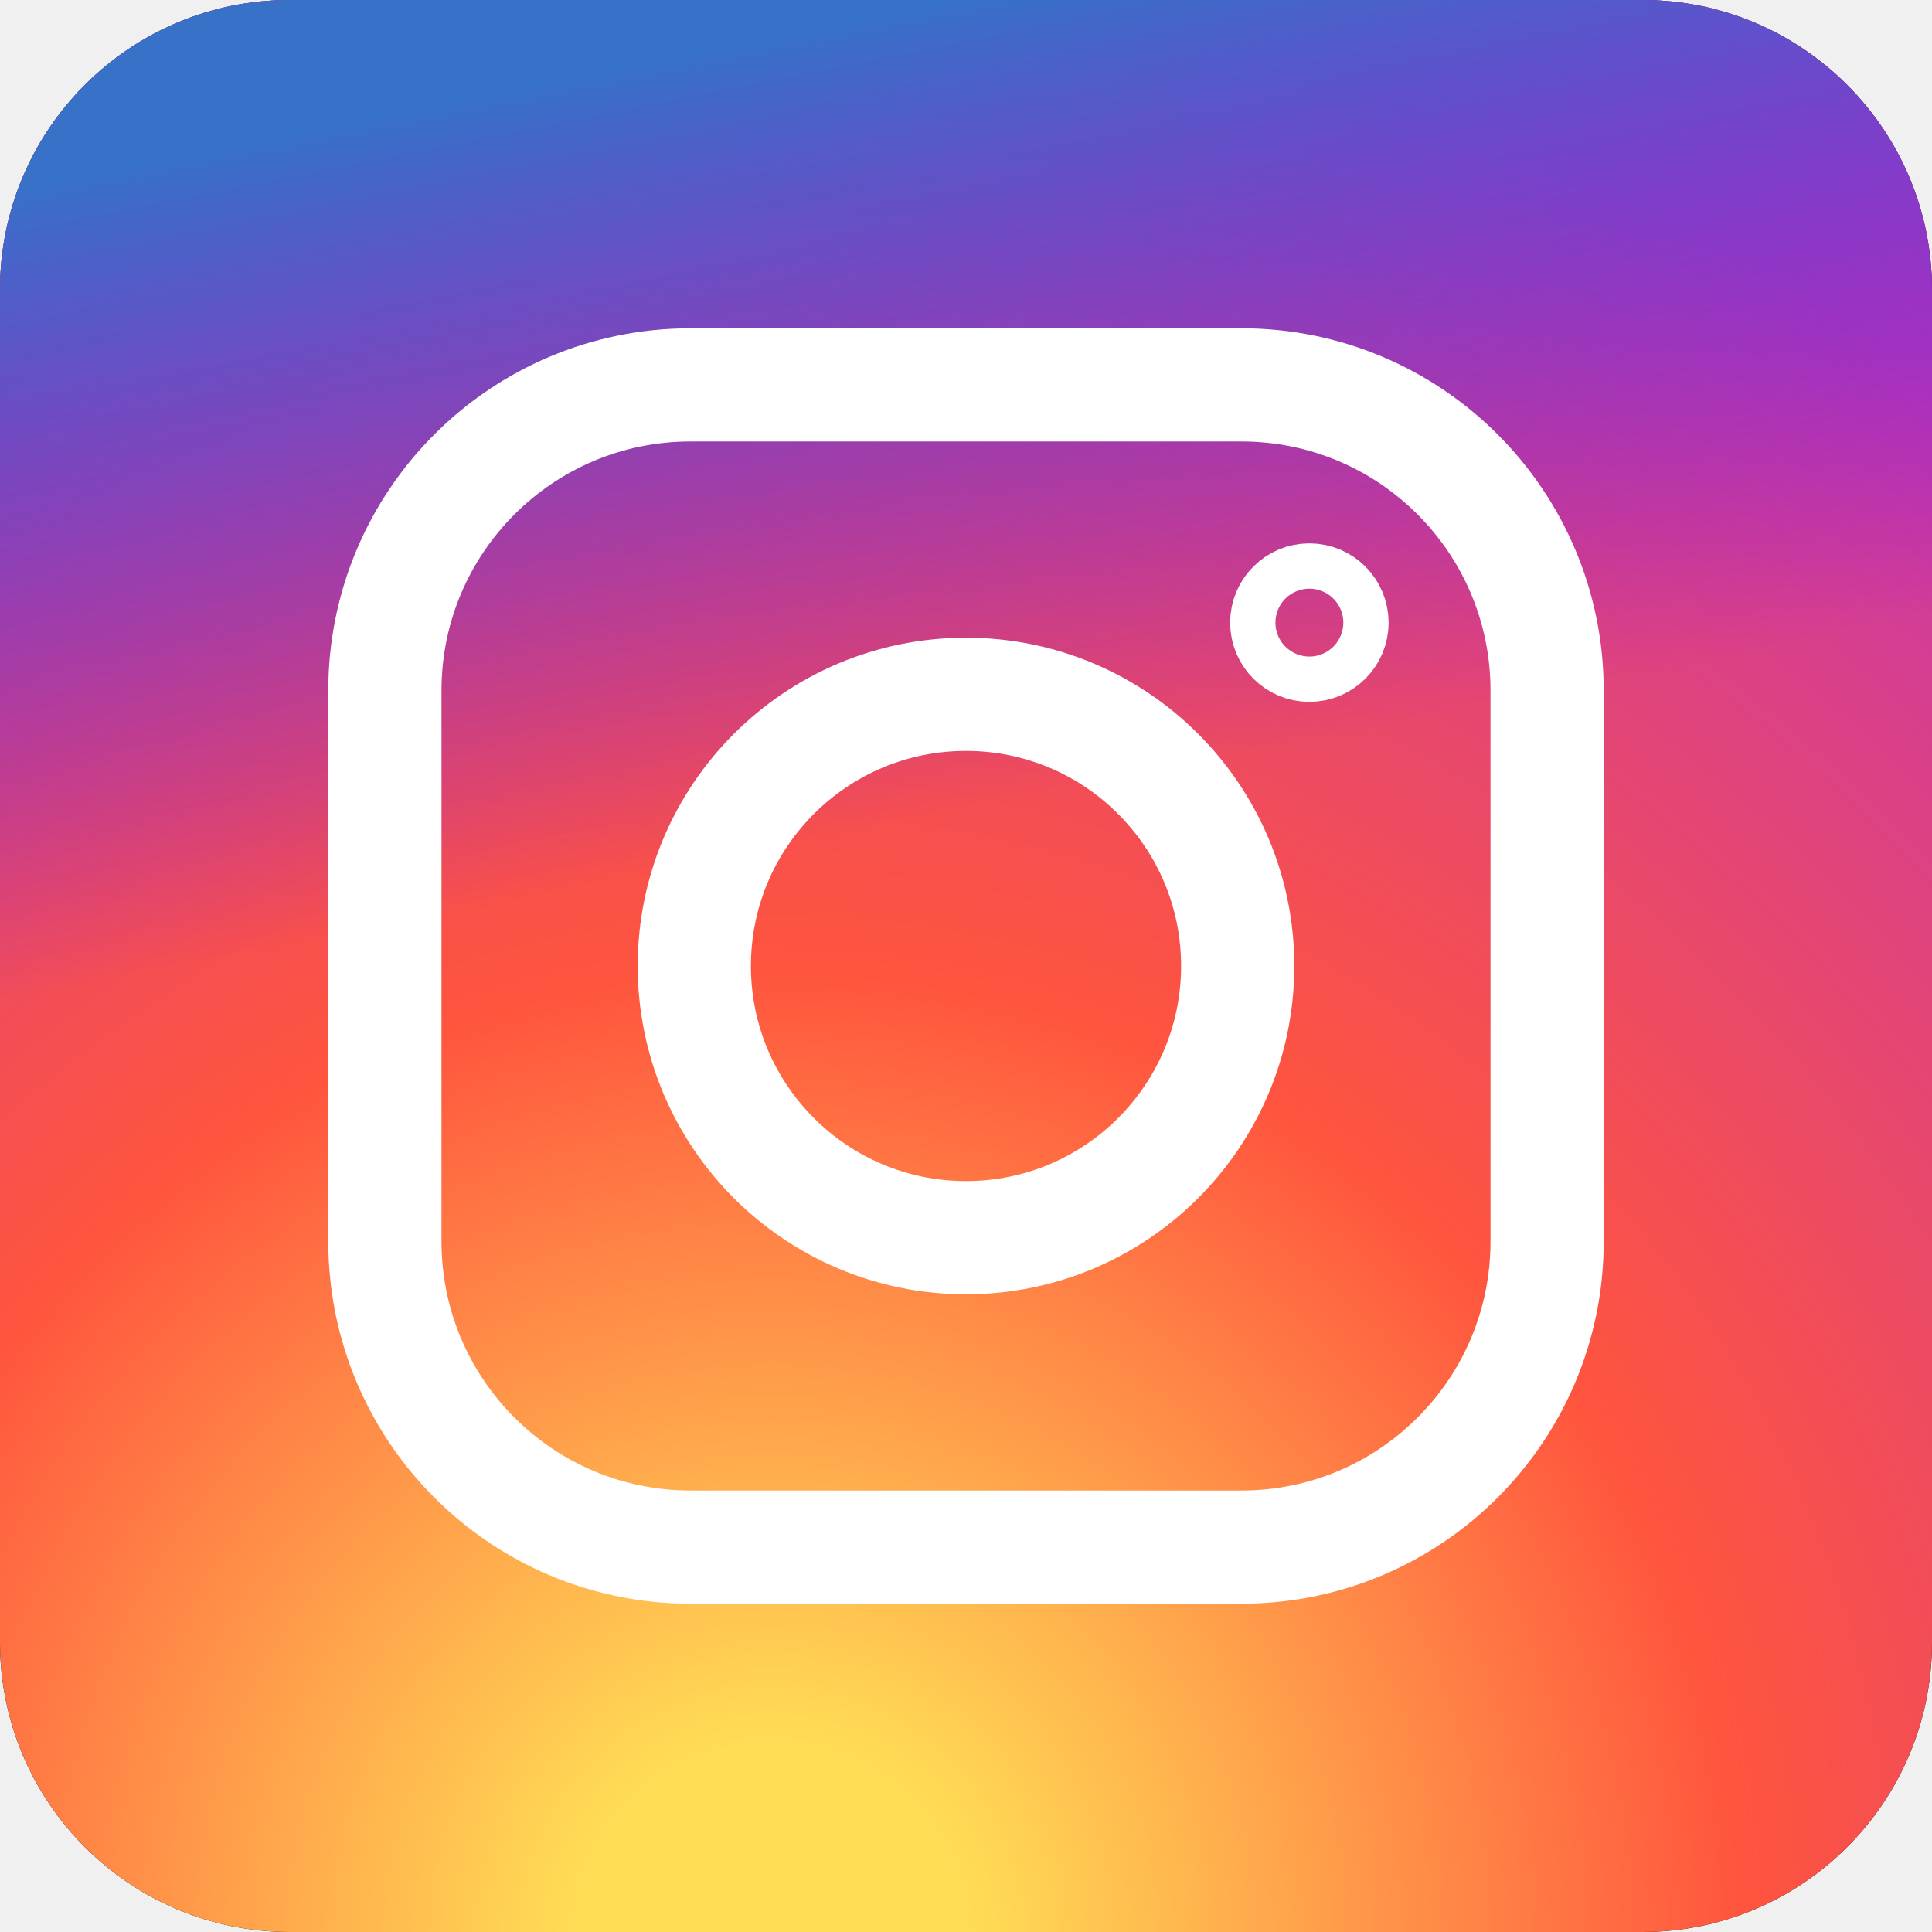
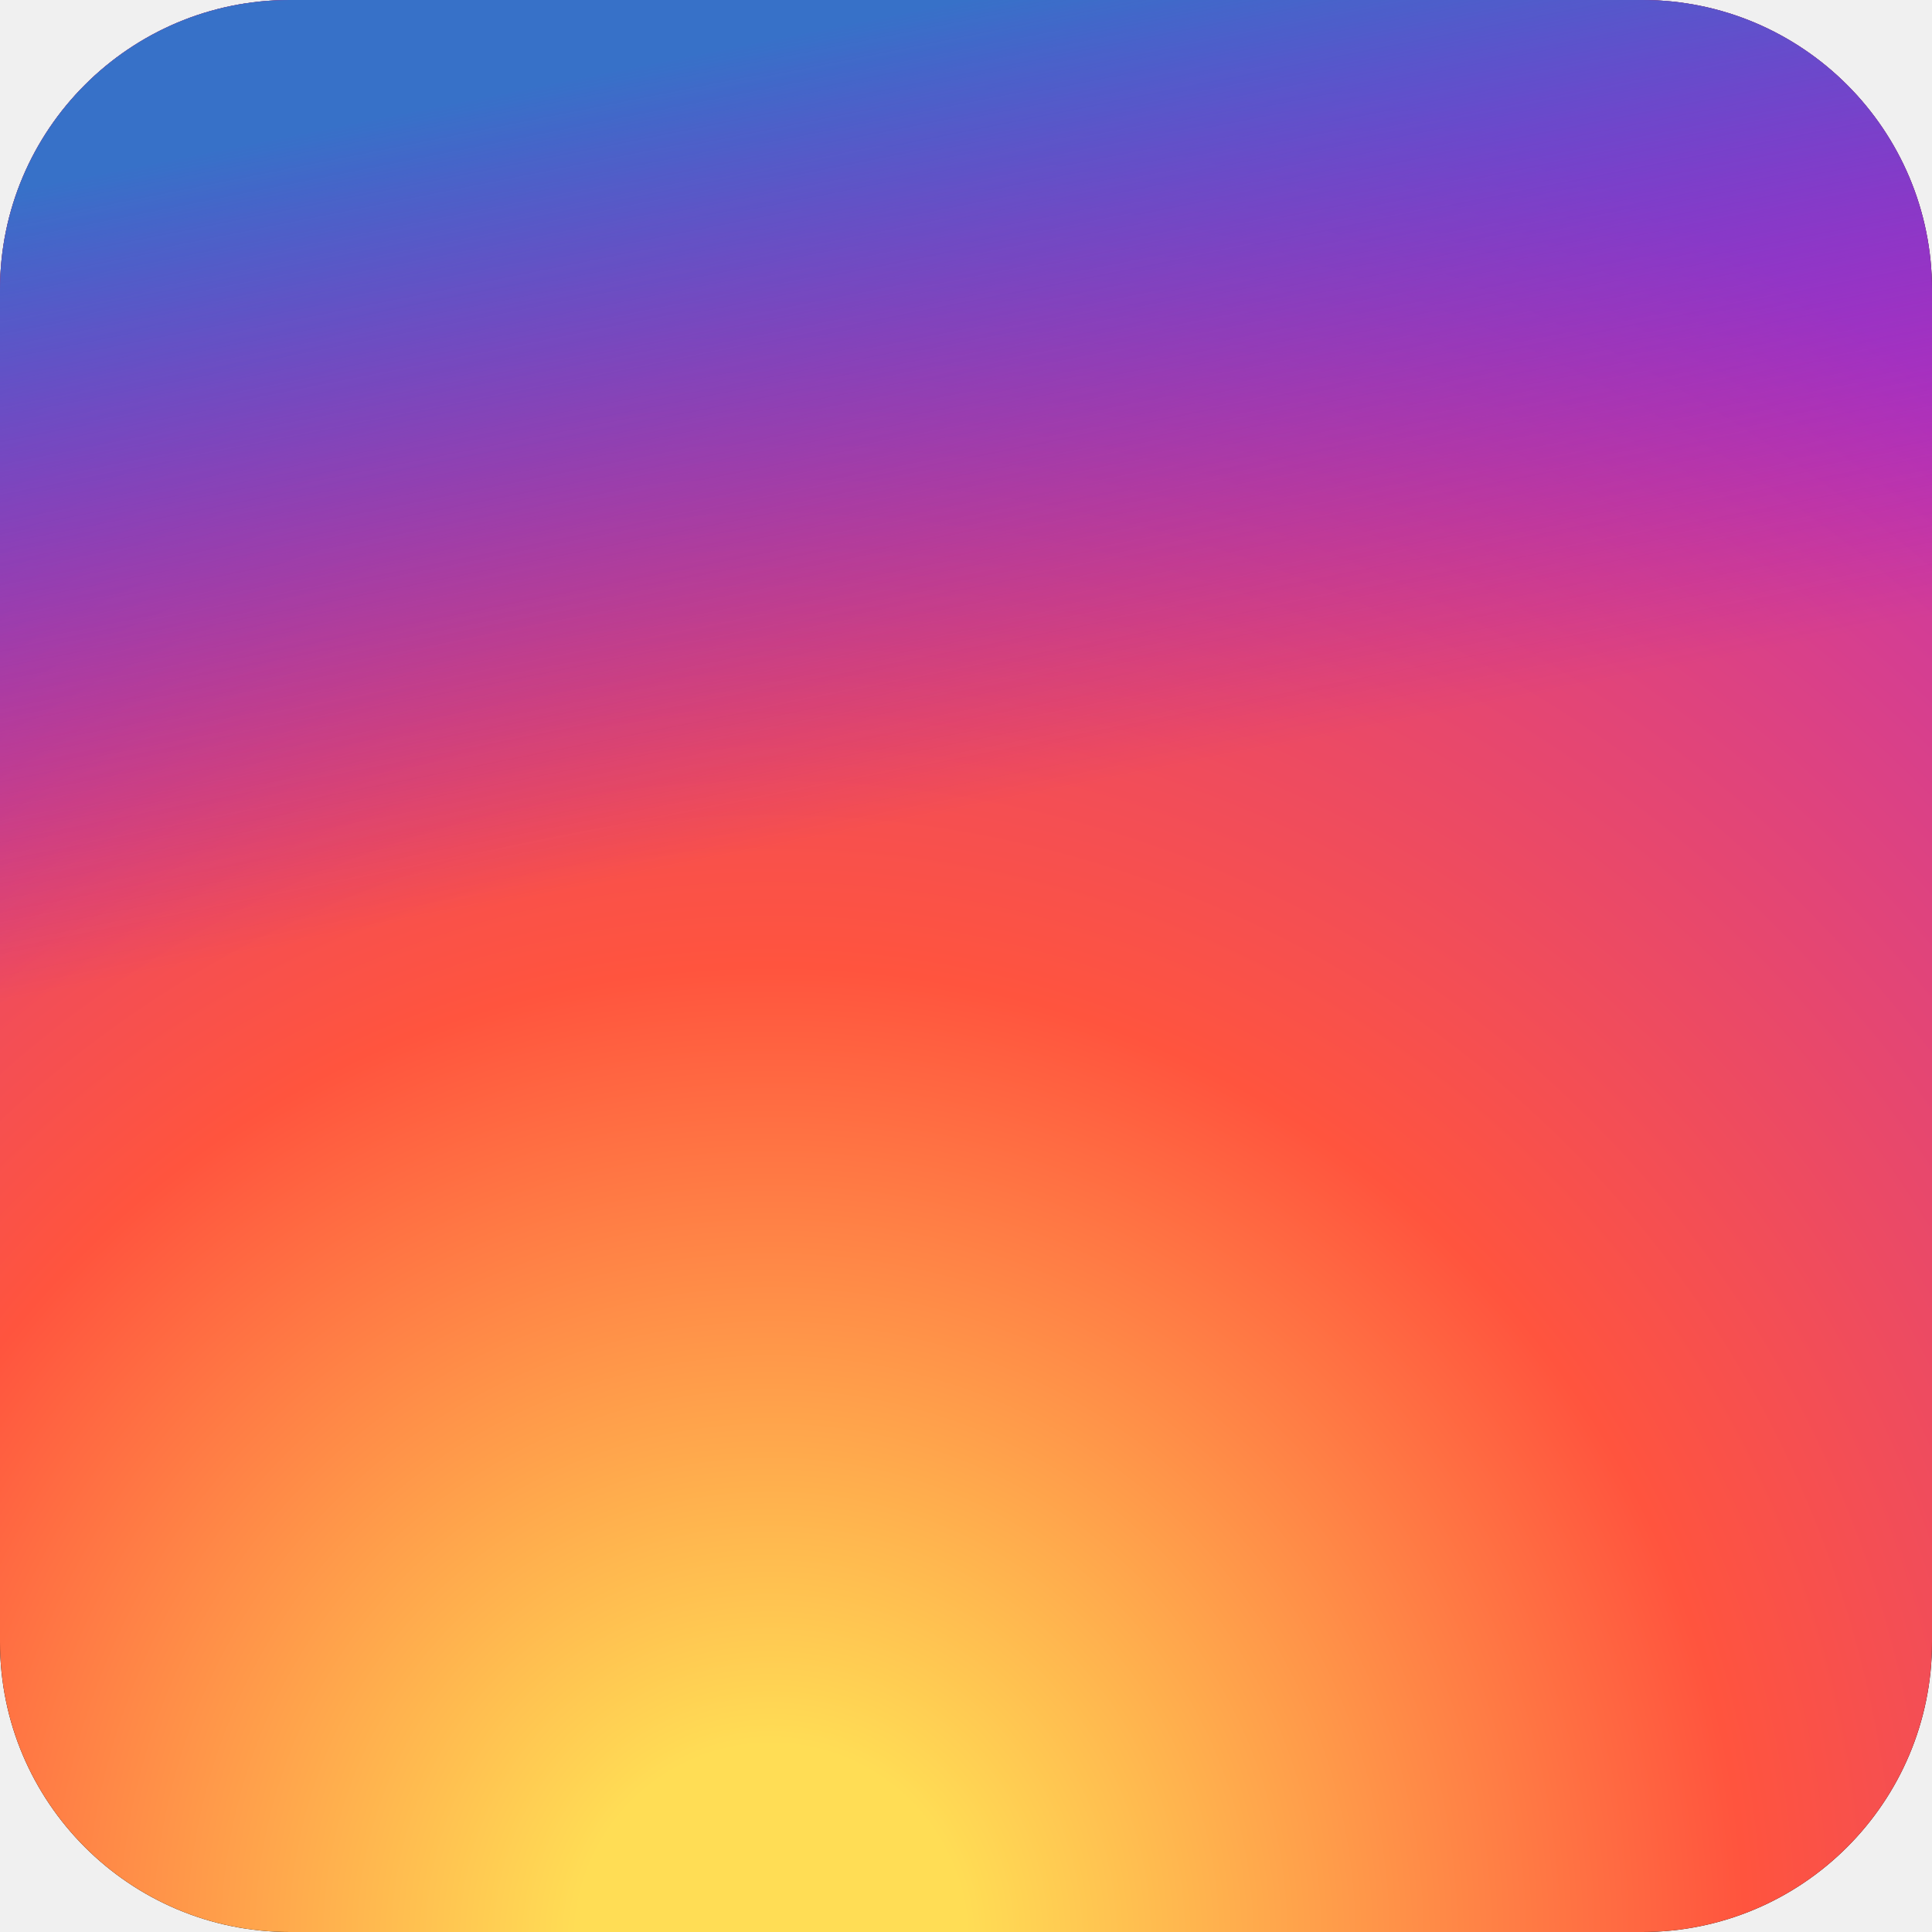
- <svg xmlns="http://www.w3.org/2000/svg" xmlns:xlink="http://www.w3.org/1999/xlink" aria-label="Instagram" role="img" viewBox="0 0 512 512">
-   <rect width="512" height="512" rx="15%" id="b" />
+ <svg xmlns="http://www.w3.org/2000/svg" xmlns:xlink="http://www.w3.org/1999/xlink" aria-label="Instagram" role="img" viewBox="0 0 24 24">
+   <rect width="24" height="24" rx="15%" id="b" />
  <use fill="url(#a)" xlink:href="#b" />
  <use fill="url(#c)" xlink:href="#b" />
  <radialGradient id="a" cx=".4" cy="1" r="1">
    <stop offset=".1" stop-color="#fd5" />
    <stop offset=".5" stop-color="#ff543e" />
    <stop offset="1" stop-color="#c837ab" />
  </radialGradient>
  <linearGradient id="c" x2=".2" y2="1">
    <stop offset=".1" stop-color="#3771c8" />
    <stop offset=".5" stop-color="#60f" stop-opacity="0" />
  </linearGradient>
  <g fill="none" stroke="#fff" stroke-width="30">
    <rect width="308" height="308" x="102" y="102" rx="81" />
    <circle cx="256" cy="256" r="72" />
    <circle cx="347" cy="165" r="6" />
  </g>
</svg>
